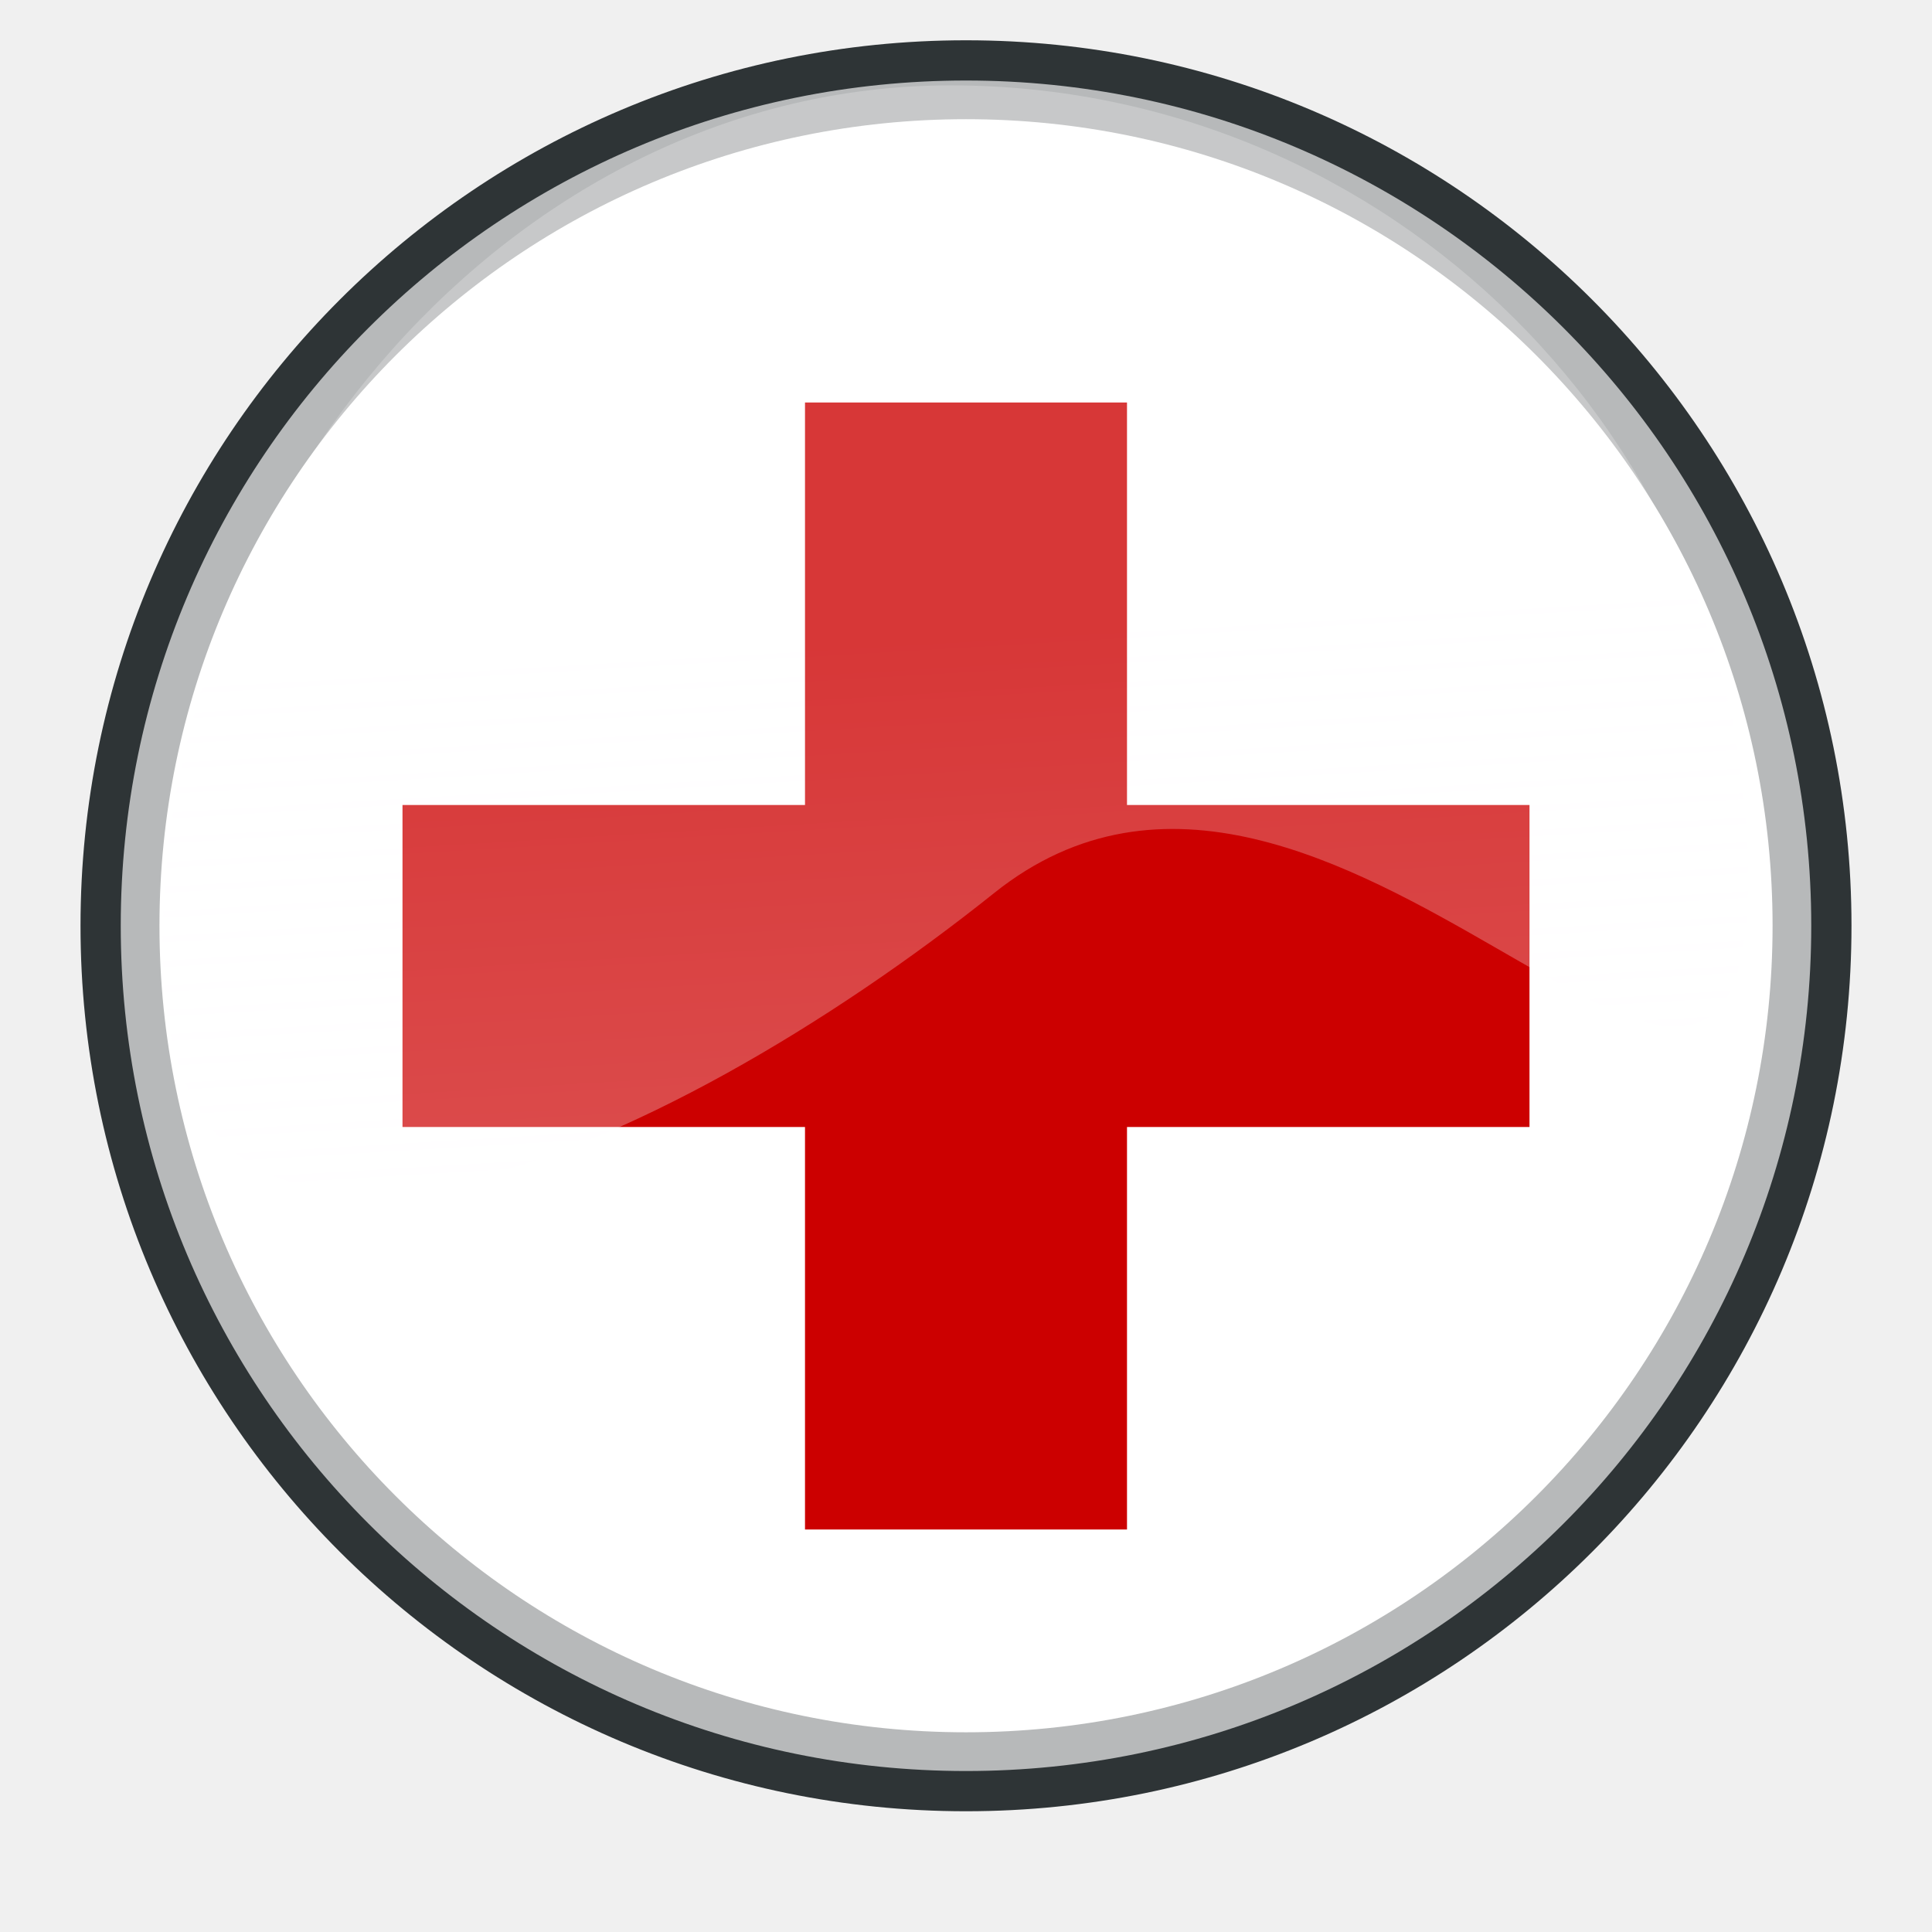
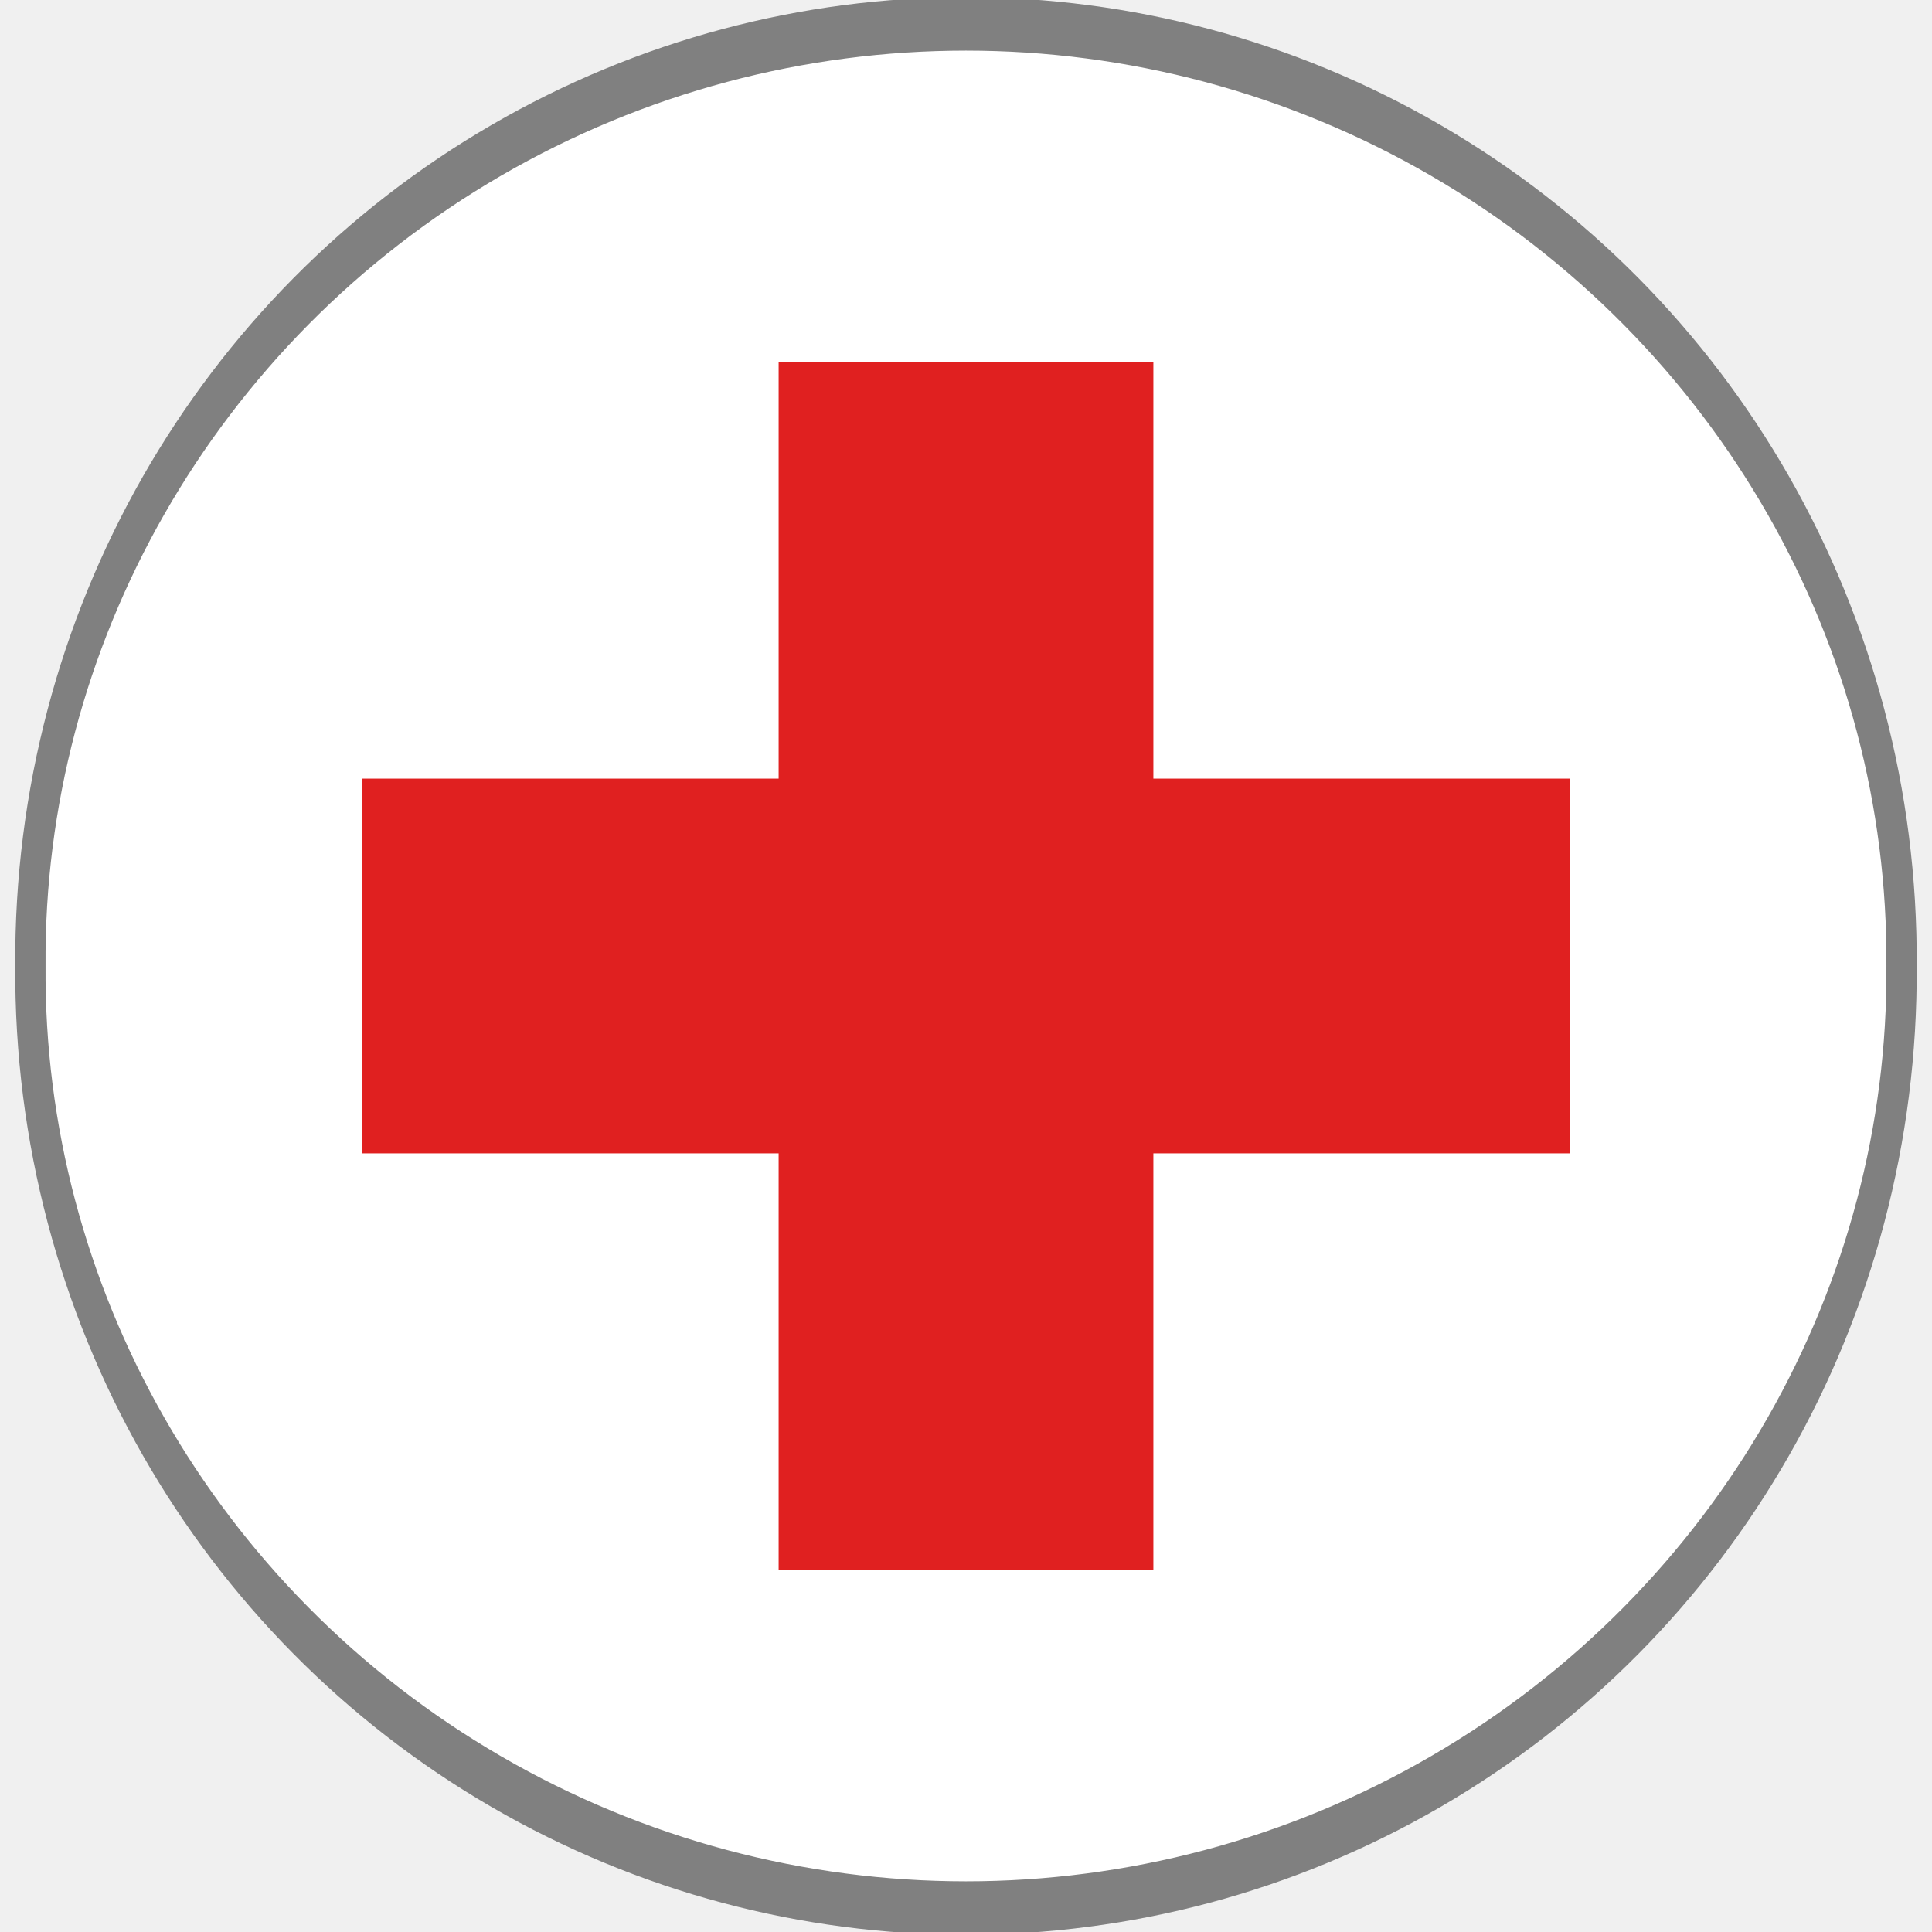
- <svg xmlns="http://www.w3.org/2000/svg" xmlns:xlink="http://www.w3.org/1999/xlink" version="1.1" width="48" height="48" id="svg1306">
-   <defs id="defs1308">
-     <linearGradient id="linearGradient3957">
-       <stop id="stop3959" style="stop-color:#fffeff;stop-opacity:0.333" offset="0" />
-       <stop id="stop3961" style="stop-color:#fffeff;stop-opacity:0.216" offset="1" />
-     </linearGradient>
-     <linearGradient id="linearGradient2536">
-       <stop id="stop2538" style="stop-color:#a40000;stop-opacity:1" offset="0" />
-       <stop id="stop2540" style="stop-color:#ff1717;stop-opacity:1" offset="1" />
-     </linearGradient>
-     <linearGradient id="linearGradient2479">
-       <stop id="stop2481" style="stop-color:#ffe69b;stop-opacity:1" offset="0" />
-       <stop id="stop2483" style="stop-color:#ffffff;stop-opacity:1" offset="1" />
-     </linearGradient>
-     <linearGradient id="linearGradient4126">
-       <stop id="stop4128" style="stop-color:#000000;stop-opacity:1" offset="0" />
-       <stop id="stop4130" style="stop-color:#000000;stop-opacity:0" offset="1" />
-     </linearGradient>
-     <radialGradient cx="23.857" cy="40" r="17.143" fx="23.857" fy="40" id="radialGradient2169" xlink:href="#linearGradient4126" gradientUnits="userSpaceOnUse" gradientTransform="matrix(1,0,0,0.5,0,20)" />
-     <linearGradient x1="43.936" y1="53.836" x2="20.065" y2="-8.563" id="linearGradient2485" xlink:href="#linearGradient2479" gradientUnits="userSpaceOnUse" />
-     <linearGradient x1="36.918" y1="66.288" x2="19.071" y2="5.541" id="linearGradient2542" xlink:href="#linearGradient2536" gradientUnits="userSpaceOnUse" />
-     <linearGradient x1="36.918" y1="66.288" x2="19.071" y2="5.541" id="linearGradient3046" xlink:href="#linearGradient2536" gradientUnits="userSpaceOnUse" />
-     <linearGradient x1="43.936" y1="53.836" x2="20.065" y2="-8.563" id="linearGradient3048" xlink:href="#linearGradient2479" gradientUnits="userSpaceOnUse" />
-     <linearGradient x1="36.918" y1="66.288" x2="19.071" y2="5.541" id="linearGradient3064" xlink:href="#linearGradient2536" gradientUnits="userSpaceOnUse" />
-     <linearGradient x1="43.936" y1="53.836" x2="20.065" y2="-8.563" id="linearGradient3066" xlink:href="#linearGradient2479" gradientUnits="userSpaceOnUse" />
-     <linearGradient x1="21.994" y1="33.955" x2="20.917" y2="15.815" id="linearGradient3963" xlink:href="#linearGradient3957" gradientUnits="userSpaceOnUse" />
-     <radialGradient cx="23.857" cy="40" r="17.143" fx="23.857" fy="40" id="radialGradient3976" xlink:href="#linearGradient4126" gradientUnits="userSpaceOnUse" gradientTransform="matrix(1,0,0,0.5,0,20)" />
-     <linearGradient x1="21.994" y1="33.955" x2="20.917" y2="15.815" id="linearGradient3982" xlink:href="#linearGradient3957" gradientUnits="userSpaceOnUse" gradientTransform="matrix(1.002994,0,0,1.002994,-0.071859,0.01968356)" />
-     <linearGradient x1="21.75" y1="15.802" x2="24.302" y2="35.052" id="linearGradient2262" xlink:href="#linearGradient2256" gradientUnits="userSpaceOnUse" gradientTransform="translate(0,-2)" />
-     <radialGradient cx="16.75" cy="10.666" r="21.25" fx="16.75" fy="10.666" id="radialGradient2254" xlink:href="#linearGradient2248" gradientUnits="userSpaceOnUse" gradientTransform="matrix(4.154957,0,0,3.198723,-52.84553,-23.50921)" />
-     <linearGradient x1="23.996" y1="20.105" x2="41.048" y2="37.96" id="linearGradient2243" xlink:href="#linearGradient4981" gradientUnits="userSpaceOnUse" gradientTransform="matrix(0.988373,0,0,0.988373,0.279002,0.278984)" />
-     <radialGradient cx="24.302" cy="33.302" r="12.302" fx="24.302" fy="33.302" id="radialGradient2239" xlink:href="#linearGradient9647" gradientUnits="userSpaceOnUse" gradientTransform="matrix(1.693981,0,0,1.693981,-16.86529,-25.11111)" />
-     <linearGradient x1="15.579" y1="16.285" x2="32.166" y2="28.394" id="linearGradient7901" xlink:href="#linearGradient7895" gradientUnits="userSpaceOnUse" />
-     <linearGradient x1="23.996" y1="20.105" x2="41.048" y2="37.96" id="linearGradient4987" xlink:href="#linearGradient4981" gradientUnits="userSpaceOnUse" gradientTransform="translate(0,-2)" />
-     <linearGradient x1="15.737" y1="12.504" x2="53.57" y2="47.374" id="linearGradient2057" xlink:href="#linearGradient11780" gradientUnits="userSpaceOnUse" gradientTransform="translate(0,-2)" />
-     <linearGradient x1="5.737" y1="5.386" x2="9.894" y2="9.651" id="linearGradient15772" xlink:href="#linearGradient15762" gradientUnits="userSpaceOnUse" gradientTransform="matrix(-1,0,0,-1,31.7217,31.29079)" />
-     <linearGradient id="linearGradient11014">
-       <stop id="stop11016" style="stop-color:#a80000;stop-opacity:1" offset="0" />
-       <stop id="stop13245" style="stop-color:#c60000;stop-opacity:1" offset="0" />
-       <stop id="stop11018" style="stop-color:#e50000;stop-opacity:1" offset="1" />
-     </linearGradient>
-     <linearGradient id="linearGradient11780">
-       <stop id="stop11782" style="stop-color:#ff8b8b;stop-opacity:1" offset="0" />
-       <stop id="stop11784" style="stop-color:#ec1b1b;stop-opacity:1" offset="1" />
-     </linearGradient>
-     <linearGradient id="linearGradient14236">
-       <stop id="stop14238" style="stop-color:#ed4040;stop-opacity:1" offset="0" />
-       <stop id="stop14240" style="stop-color:#a40000;stop-opacity:1" offset="1" />
-     </linearGradient>
-     <linearGradient id="linearGradient15762">
-       <stop id="stop15764" style="stop-color:#ffffff;stop-opacity:1" offset="0" />
-       <stop id="stop15766" style="stop-color:#ffffff;stop-opacity:0" offset="1" />
-     </linearGradient>
-     <linearGradient id="linearGradient4981">
-       <stop id="stop4983" style="stop-color:#cc0000;stop-opacity:1" offset="0" />
-       <stop id="stop4985" style="stop-color:#b30000;stop-opacity:1" offset="1" />
-     </linearGradient>
-     <linearGradient id="linearGradient7895">
-       <stop id="stop7897" style="stop-color:#ffffff;stop-opacity:1" offset="0" />
-       <stop id="stop7899" style="stop-color:#ffffff;stop-opacity:0" offset="1" />
-     </linearGradient>
-     <radialGradient cx="25.125" cy="36.75" r="15.75" fx="25.125" fy="36.75" id="radialGradient21650" xlink:href="#linearGradient21644" gradientUnits="userSpaceOnUse" gradientTransform="matrix(1,0,0,0.595238,0,14.875)" />
-     <linearGradient id="linearGradient21644">
-       <stop id="stop21646" style="stop-color:#000000;stop-opacity:1" offset="0" />
-       <stop id="stop21648" style="stop-color:#000000;stop-opacity:0" offset="1" />
-     </linearGradient>
-     <linearGradient id="linearGradient9647">
-       <stop id="stop9649" style="stop-color:#ffffff;stop-opacity:1" offset="0" />
-       <stop id="stop9651" style="stop-color:#dbdbdb;stop-opacity:1" offset="1" />
-     </linearGradient>
-     <linearGradient id="linearGradient2248">
-       <stop id="stop2250" style="stop-color:#ffffff;stop-opacity:1" offset="0" />
-       <stop id="stop2252" style="stop-color:#ffffff;stop-opacity:0" offset="1" />
-     </linearGradient>
-     <linearGradient id="linearGradient2256">
-       <stop id="stop2258" style="stop-color:#ff0202;stop-opacity:1" offset="0" />
-       <stop id="stop2260" style="stop-color:#ff9b9b;stop-opacity:1" offset="1" />
-     </linearGradient>
-     <radialGradient cx="24.302" cy="33.302" r="12.302" fx="24.302" fy="33.302" id="radialGradient2335" xlink:href="#linearGradient9647" gradientUnits="userSpaceOnUse" gradientTransform="matrix(1.693981,0,0,1.693981,-16.86529,-23.71561)" />
-     <linearGradient x1="21.75" y1="15.802" x2="24.302" y2="35.052" id="linearGradient2337" xlink:href="#linearGradient2256" gradientUnits="userSpaceOnUse" gradientTransform="translate(-7.1723252e-7,-0.6044975)" />
-     <linearGradient x1="21.75" y1="15.802" x2="24.302" y2="35.052" id="linearGradient2337-3" xlink:href="#linearGradient2256-5" gradientUnits="userSpaceOnUse" gradientTransform="translate(-7.1723252e-7,-0.6044975)" />
-     <radialGradient cx="24.302" cy="33.302" r="12.302" fx="24.302" fy="33.302" id="radialGradient2335-7" xlink:href="#linearGradient9647-9" gradientUnits="userSpaceOnUse" gradientTransform="matrix(1.693981,0,0,1.693981,-16.86529,-23.71561)" />
-     <linearGradient id="linearGradient2256-5">
-       <stop id="stop2258-4" style="stop-color:#ff0202;stop-opacity:1" offset="0" />
-       <stop id="stop2260-8" style="stop-color:#ff9b9b;stop-opacity:1" offset="1" />
-     </linearGradient>
-     <linearGradient id="linearGradient2248-6">
-       <stop id="stop2250-4" style="stop-color:#ffffff;stop-opacity:1" offset="0" />
-       <stop id="stop2252-3" style="stop-color:#ffffff;stop-opacity:0" offset="1" />
-     </linearGradient>
-     <linearGradient id="linearGradient9647-9">
-       <stop id="stop9649-4" style="stop-color:#ffffff;stop-opacity:1" offset="0" />
-       <stop id="stop9651-1" style="stop-color:#dbdbdb;stop-opacity:1" offset="1" />
-     </linearGradient>
-     <linearGradient id="linearGradient21644-1">
-       <stop id="stop21646-7" style="stop-color:#000000;stop-opacity:1" offset="0" />
-       <stop id="stop21648-8" style="stop-color:#000000;stop-opacity:0" offset="1" />
-     </linearGradient>
-     <radialGradient cx="25.125" cy="36.75" r="15.75" fx="25.125" fy="36.75" id="radialGradient21650-5" xlink:href="#linearGradient21644-1" gradientUnits="userSpaceOnUse" gradientTransform="matrix(1,0,0,0.595238,0,14.875)" />
-     <linearGradient id="linearGradient7895-7">
-       <stop id="stop7897-2" style="stop-color:#ffffff;stop-opacity:1" offset="0" />
-       <stop id="stop7899-3" style="stop-color:#ffffff;stop-opacity:0" offset="1" />
-     </linearGradient>
-     <linearGradient id="linearGradient4981-7">
-       <stop id="stop4983-0" style="stop-color:#cc0000;stop-opacity:1" offset="0" />
-       <stop id="stop4985-3" style="stop-color:#b30000;stop-opacity:1" offset="1" />
-     </linearGradient>
-     <linearGradient id="linearGradient15762-6">
-       <stop id="stop15764-2" style="stop-color:#ffffff;stop-opacity:1" offset="0" />
-       <stop id="stop15766-9" style="stop-color:#ffffff;stop-opacity:0" offset="1" />
-     </linearGradient>
-     <linearGradient id="linearGradient14236-7">
-       <stop id="stop14238-2" style="stop-color:#ed4040;stop-opacity:1" offset="0" />
-       <stop id="stop14240-6" style="stop-color:#a40000;stop-opacity:1" offset="1" />
-     </linearGradient>
-     <linearGradient id="linearGradient11780-6">
-       <stop id="stop11782-7" style="stop-color:#ff8b8b;stop-opacity:1" offset="0" />
-       <stop id="stop11784-8" style="stop-color:#ec1b1b;stop-opacity:1" offset="1" />
-     </linearGradient>
-     <linearGradient id="linearGradient11014-5">
-       <stop id="stop11016-2" style="stop-color:#a80000;stop-opacity:1" offset="0" />
-       <stop id="stop13245-8" style="stop-color:#c60000;stop-opacity:1" offset="0" />
-       <stop id="stop11018-3" style="stop-color:#e50000;stop-opacity:1" offset="1" />
-     </linearGradient>
-     <linearGradient x1="5.737" y1="5.386" x2="9.894" y2="9.651" id="linearGradient15772-8" xlink:href="#linearGradient15762-6" gradientUnits="userSpaceOnUse" gradientTransform="matrix(-1,0,0,-1,31.7217,31.29079)" />
-     <linearGradient x1="15.737" y1="12.504" x2="53.57" y2="47.374" id="linearGradient2057-6" xlink:href="#linearGradient11780-6" gradientUnits="userSpaceOnUse" gradientTransform="translate(0,-2)" />
-     <linearGradient x1="23.996" y1="20.105" x2="41.048" y2="37.96" id="linearGradient4987-2" xlink:href="#linearGradient4981-7" gradientUnits="userSpaceOnUse" gradientTransform="translate(0,-2)" />
-     <linearGradient x1="15.579" y1="16.285" x2="32.166" y2="28.394" id="linearGradient7901-9" xlink:href="#linearGradient7895-7" gradientUnits="userSpaceOnUse" />
-     <radialGradient cx="24.302" cy="33.302" r="12.302" fx="24.302" fy="33.302" id="radialGradient2239-5" xlink:href="#linearGradient9647-9" gradientUnits="userSpaceOnUse" gradientTransform="matrix(1.693981,0,0,1.693981,-16.86529,-25.11111)" />
-     <linearGradient x1="23.996" y1="20.105" x2="41.048" y2="37.96" id="linearGradient2243-0" xlink:href="#linearGradient4981-7" gradientUnits="userSpaceOnUse" gradientTransform="matrix(0.988373,0,0,0.988373,0.279002,0.278984)" />
-     <radialGradient cx="16.75" cy="10.666" r="21.25" fx="16.75" fy="10.666" id="radialGradient2254-5" xlink:href="#linearGradient2248-6" gradientUnits="userSpaceOnUse" gradientTransform="matrix(4.154957,0,0,3.198723,-52.84553,-23.50921)" />
-     <linearGradient x1="21.75" y1="15.802" x2="24.302" y2="35.052" id="linearGradient2262-8" xlink:href="#linearGradient2256-5" gradientUnits="userSpaceOnUse" gradientTransform="translate(0,-2)" />
-     <linearGradient x1="21.994" y1="33.955" x2="20.917" y2="15.815" id="linearGradient3963-8" xlink:href="#linearGradient3957-3" gradientUnits="userSpaceOnUse" />
-     <linearGradient x1="43.936" y1="53.836" x2="20.065" y2="-8.563" id="linearGradient3066-6" xlink:href="#linearGradient2479-1" gradientUnits="userSpaceOnUse" />
-     <linearGradient x1="36.918" y1="66.288" x2="19.071" y2="5.541" id="linearGradient3064-8" xlink:href="#linearGradient2536-4" gradientUnits="userSpaceOnUse" />
-     <linearGradient x1="43.936" y1="53.836" x2="20.065" y2="-8.563" id="linearGradient3048-0" xlink:href="#linearGradient2479-1" gradientUnits="userSpaceOnUse" />
-     <linearGradient x1="36.918" y1="66.288" x2="19.071" y2="5.541" id="linearGradient3046-0" xlink:href="#linearGradient2536-4" gradientUnits="userSpaceOnUse" />
-     <linearGradient x1="36.918" y1="66.288" x2="19.071" y2="5.541" id="linearGradient2542-4" xlink:href="#linearGradient2536-4" gradientUnits="userSpaceOnUse" />
-     <linearGradient x1="43.936" y1="53.836" x2="20.065" y2="-8.563" id="linearGradient2485-8" xlink:href="#linearGradient2479-1" gradientUnits="userSpaceOnUse" />
-     <radialGradient cx="23.857" cy="40" r="17.143" fx="23.857" fy="40" id="radialGradient2169-8" xlink:href="#linearGradient4126-7" gradientUnits="userSpaceOnUse" gradientTransform="matrix(1,0,0,0.5,0,20)" />
-     <linearGradient id="linearGradient4126-7">
-       <stop id="stop4128-9" style="stop-color:#000000;stop-opacity:1" offset="0" />
-       <stop id="stop4130-3" style="stop-color:#000000;stop-opacity:0" offset="1" />
-     </linearGradient>
-     <linearGradient id="linearGradient2479-1">
-       <stop id="stop2481-3" style="stop-color:#ffe69b;stop-opacity:1" offset="0" />
-       <stop id="stop2483-8" style="stop-color:#ffffff;stop-opacity:1" offset="1" />
-     </linearGradient>
-     <linearGradient id="linearGradient2536-4">
-       <stop id="stop2538-9" style="stop-color:#a40000;stop-opacity:1" offset="0" />
-       <stop id="stop2540-3" style="stop-color:#ff1717;stop-opacity:1" offset="1" />
-     </linearGradient>
-     <linearGradient id="linearGradient3957-3">
-       <stop id="stop3959-8" style="stop-color:#fffeff;stop-opacity:0.333" offset="0" />
-       <stop id="stop3961-7" style="stop-color:#fffeff;stop-opacity:0.216" offset="1" />
-     </linearGradient>
-   </defs>
+ <svg xmlns="http://www.w3.org/2000/svg" width="48px" height="48px" id="svg3132" version="1.1">
+   <defs id="defs3134" />
  <g id="layer1">
-     <g id="g4006" style="stroke:#2e3436">
-       <path d="m 46.857,23.929 a 23.357,23.357 0 1 1 -46.714,0 23.357,23.357 0 1 1 46.714,0 z" transform="matrix(0.920488,0,0,0.920488,2.368532,0.97408)" id="path1314" style="fill:#ffffff;fill-opacity:1;fill-rule:nonzero;stroke:#2e3436;stroke-width:1.086;stroke-linecap:butt;stroke-linejoin:miter;stroke-miterlimit:4;stroke-opacity:1;stroke-dasharray:none" />
-       <path d="m 49.902,26.635 a 23.991,23.991 0 1 1 -47.982,0 23.991,23.991 0 1 1 47.982,0 z" transform="matrix(0.856093,0,0,0.856093,1.818275,0.197769)" id="path3560" style="opacity:0.347;fill:#cc0000;fill-opacity:0;stroke:#2e3436;stroke-width:1.168;stroke-linecap:butt;stroke-linejoin:miter;stroke-miterlimit:4;stroke-opacity:1;stroke-dasharray:none" />
-     </g>
-   </g>
-   <g id="layer3">
-     <g transform="translate(0,0.9999268)" id="layer3-7" style="fill:#cc0000">
-       <g transform="translate(-60.75,-0.8749569)" id="g3375" style="fill:#cc0000">
-         <rect width="28" height="8" x="70.75" y="19.875" id="rect2070" style="fill:#cc0000;fill-opacity:1;fill-rule:nonzero;stroke:none;display:inline" />
-         <rect width="28" height="8" x="9.875" y="-88.75" transform="matrix(0,1,-1,0,0,0)" id="rect3077" style="fill:#cc0000;fill-opacity:1;fill-rule:nonzero;stroke:none;display:inline" />
-       </g>
-     </g>
-   </g>
-   <g id="layer4">
-     <path d="m 43.429,21.8 c 0,10.863 -10.385,-6.285 -18.731,0.388 -8.151,6.517 -20.659,12.227 -20.659,1.364 0,-11.117 8.721,-21.431 19.584,-21.431 10.863,0 19.805,8.816 19.805,19.679 z" id="path3955" style="fill:url(#linearGradient3982);fill-opacity:1;fill-rule:nonzero;stroke:none" />
+     <path style="fill:#ffffff;fill-opacity:1;stroke:#808080;stroke-width:0.661;stroke-miterlimit:10;stroke-opacity:1;stroke-dasharray:none" id="path3140" d="m 36.571,20.714 a 20.429,11.571 0 1 1 -40.857,0 20.429,11.571 0 1 1 40.857,0 z" transform="matrix(1.137823,0,0,2.008749,5.632294,-17.60979)" />
+     <path style="fill:#e02020;fill-opacity:1;stroke:none" d="m 19.345,9 0,10.345 -10.345,0 0,9.31 10.345,0 0,10.345 9.31,0 0,-10.345 10.345,0 0,-9.31 -10.345,0 0,-10.345 -9.31,0 z" id="rect4418" />
  </g>
</svg>
